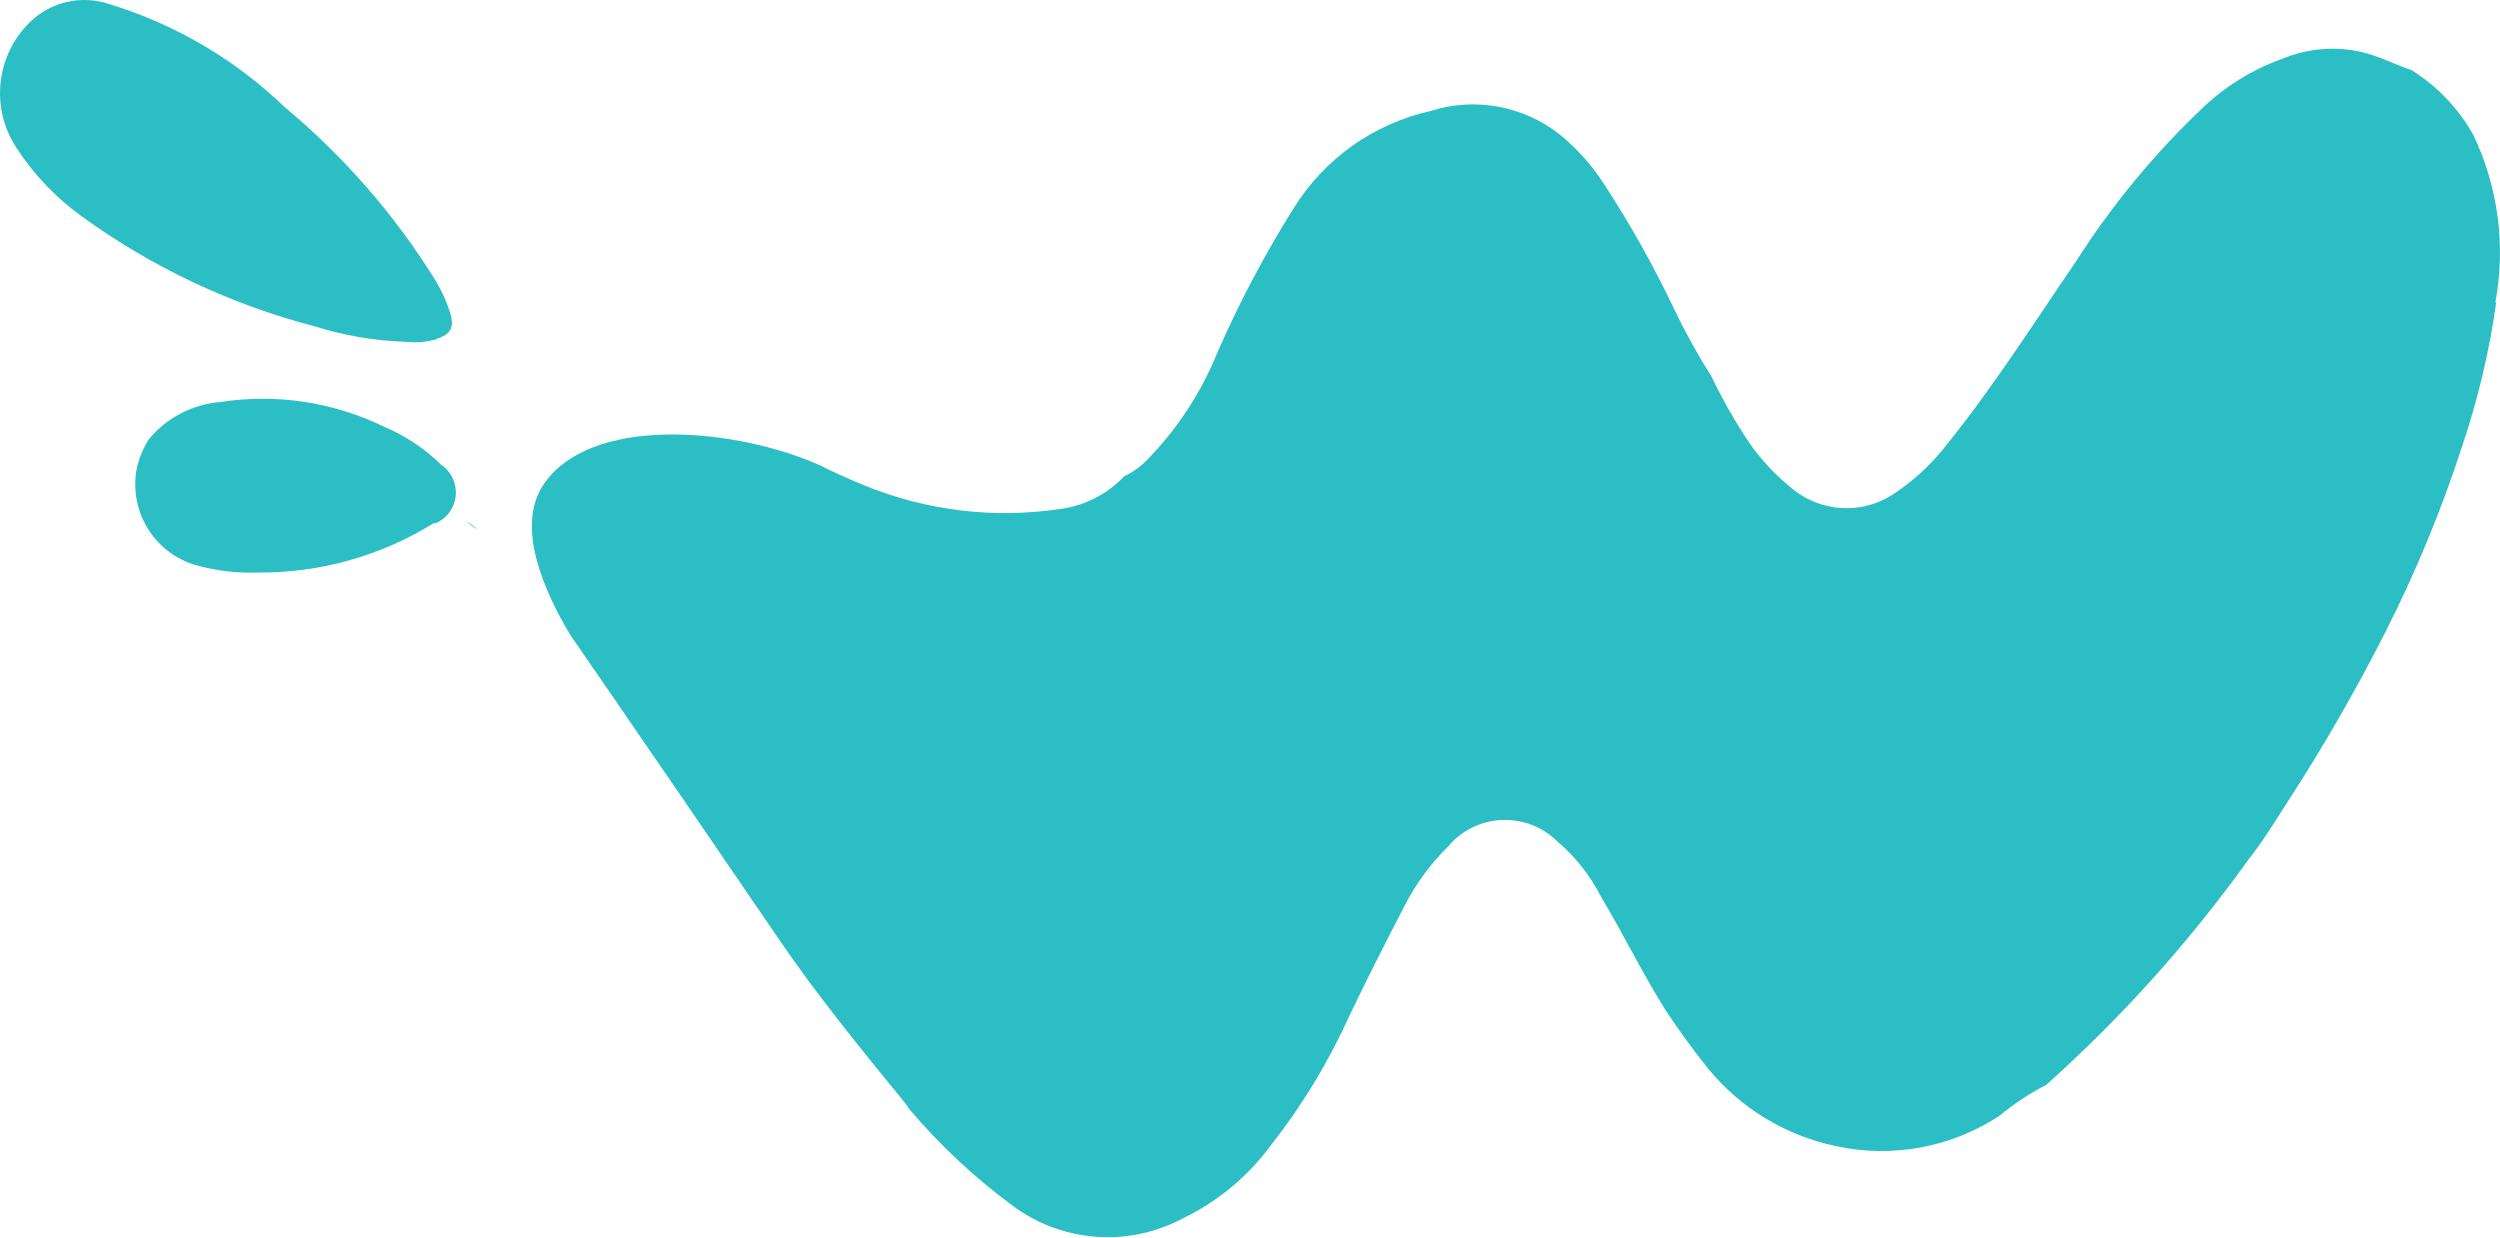
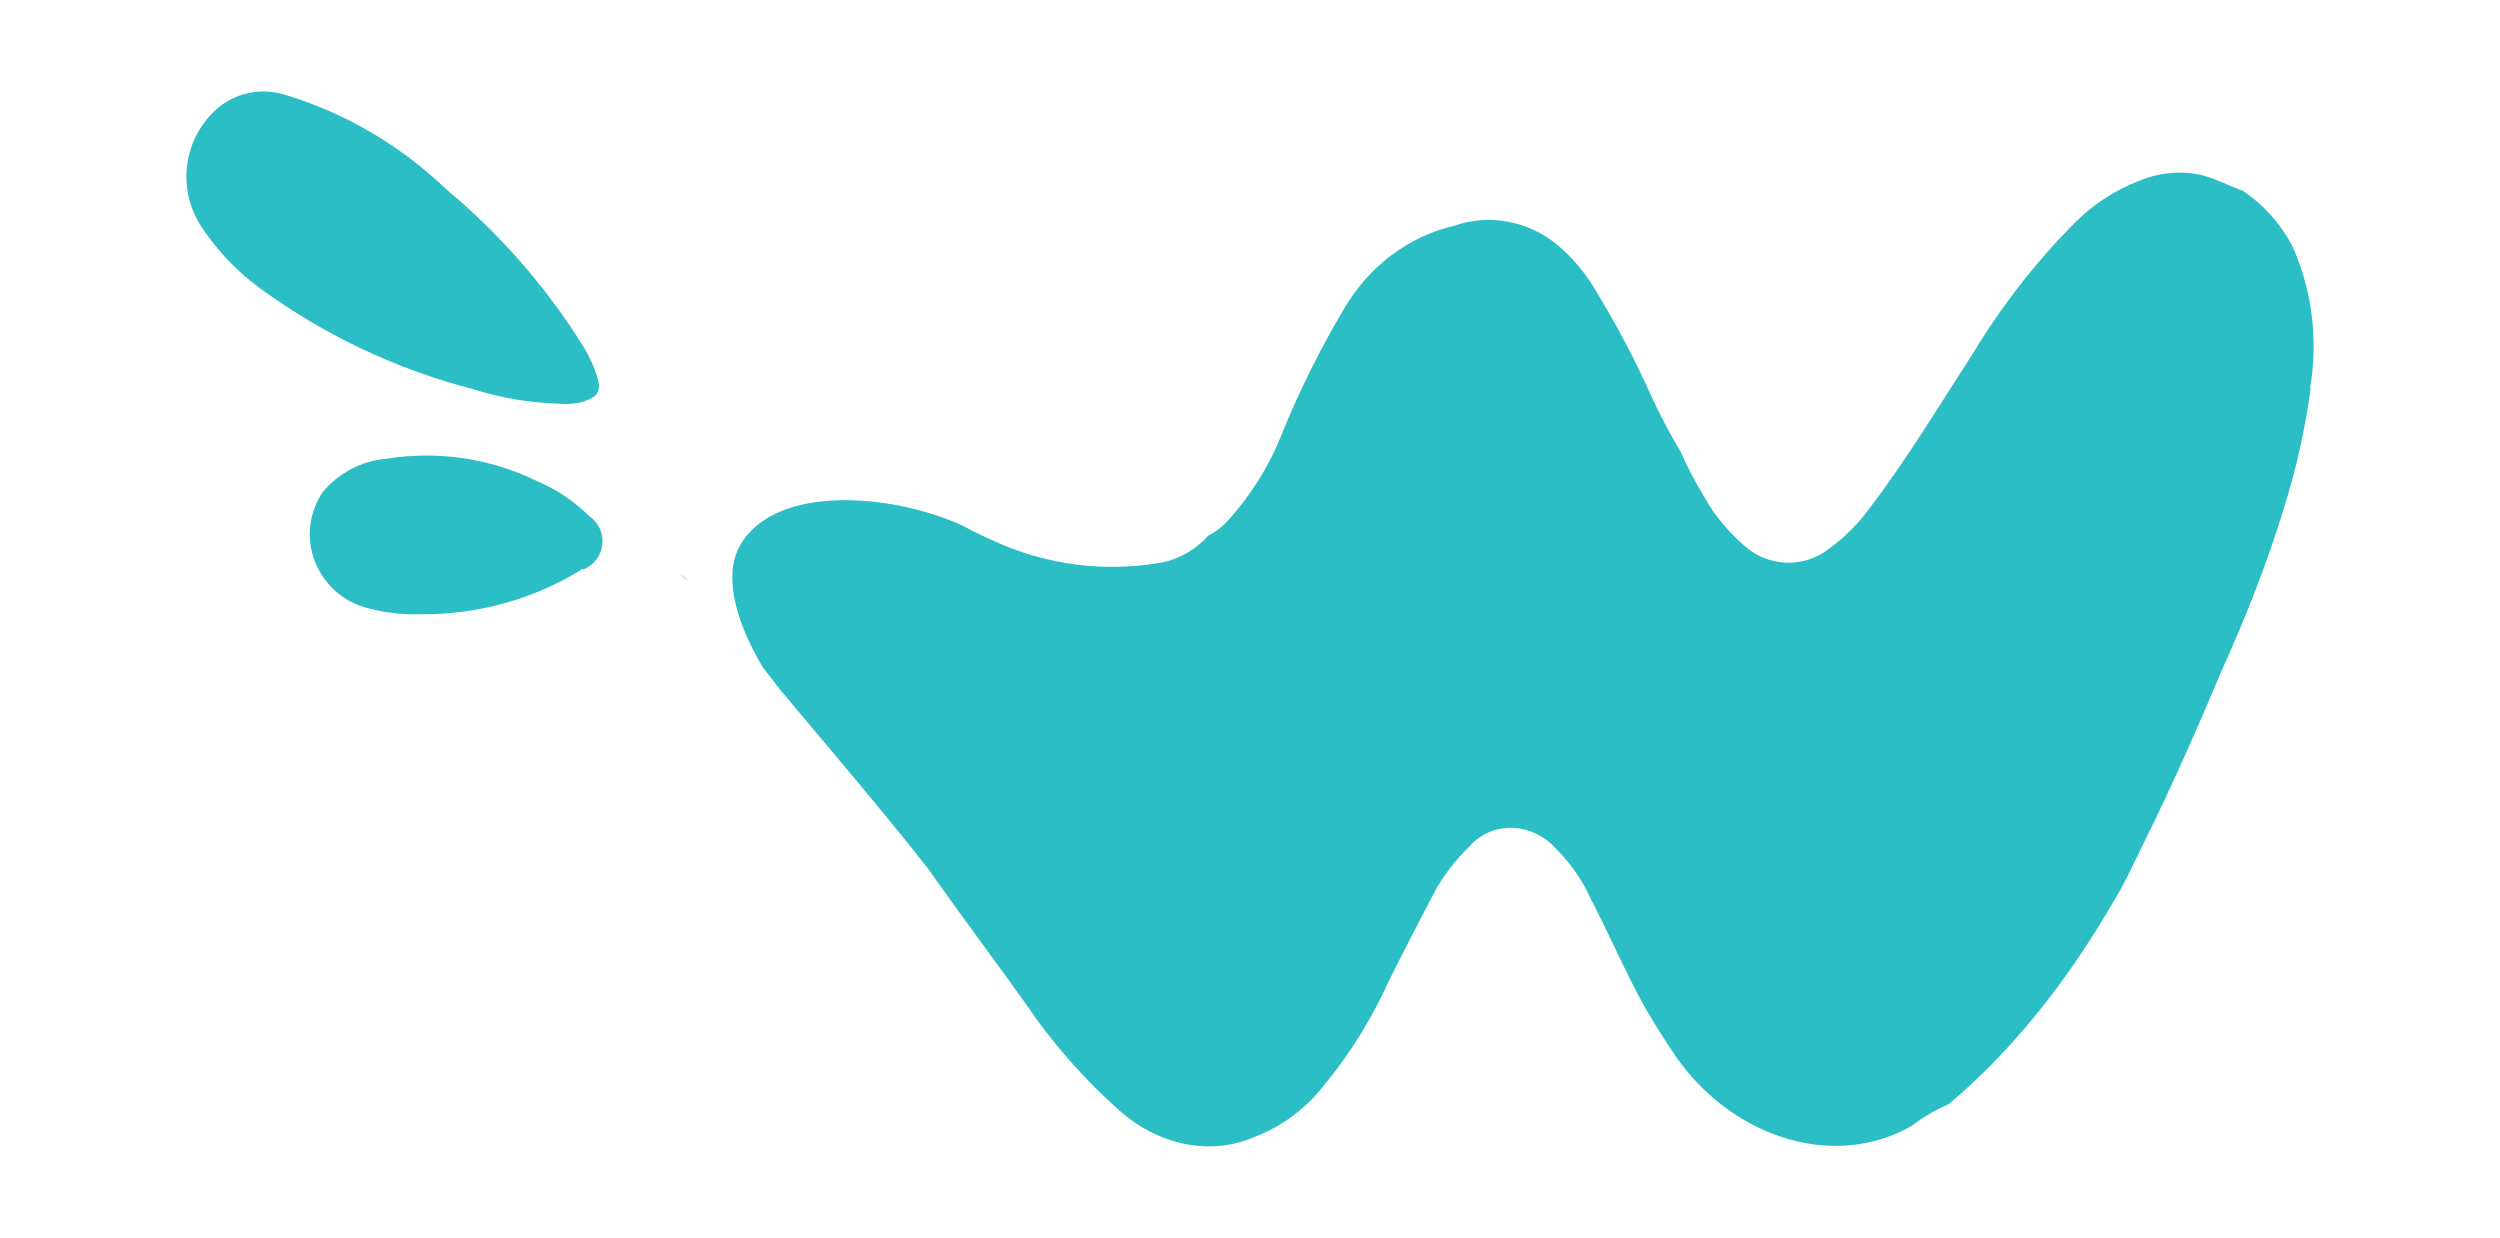
<svg xmlns="http://www.w3.org/2000/svg" viewBox="0 0 100.78 49.9">
  <defs>
    <style>.cls-1{fill:#2cbec5;}</style>
  </defs>
  <g id="Layer_2" data-name="Layer 2">
    <g id="Layer_1-2" data-name="Layer 1">
-       <path class="cls-1" d="M17.62,13.67a3.24,3.24,0,0,1-1.24.11,13.74,13.74,0,0,1-3.71-.63A28,28,0,0,1,3.25,8.69,10.36,10.36,0,0,1,.69,6,4,4,0,0,1,1.22.88,3.14,3.14,0,0,1,4.39.16a17.63,17.63,0,0,1,7.1,4.17,28.94,28.94,0,0,1,6,6.87,6.12,6.12,0,0,1,.66,1.42c.18.62,0,.86-.57,1.05" />
-       <path class="cls-1" d="M17.5,21.08a13.24,13.24,0,0,1-7.12,2,8.12,8.12,0,0,1-2.3-.25,3.39,3.39,0,0,1-2.54-4.07A3.6,3.6,0,0,1,6,17.71a4.15,4.15,0,0,1,2.86-1.5,11.18,11.18,0,0,1,6.64,1,7.36,7.36,0,0,1,2.29,1.53,1.35,1.35,0,0,1-.27,2.37" />
-       <path class="cls-1" d="M100.63,12.17A32,32,0,0,1,99.25,18a52.06,52.06,0,0,1-3.08,7.46,75.22,75.22,0,0,1-3.91,6.8c-.53.81-1,1.61-1.62,2.39a55.75,55.75,0,0,1-8.15,9.08,10.67,10.67,0,0,0-1.89,1.25A8.65,8.65,0,0,1,74,46.2a9.06,9.06,0,0,1-5.14-3.12c-.6-.75-1.17-1.53-1.7-2.33-.94-1.49-1.72-3.1-2.63-4.62a7.15,7.15,0,0,0-1.74-2.2,3,3,0,0,0-4.24,0l-.17.19a9.19,9.19,0,0,0-1.74,2.36c-.77,1.48-1.54,3-2.24,4.46a25.31,25.31,0,0,1-3.2,5.27,9.5,9.5,0,0,1-3.53,2.91,6.42,6.42,0,0,1-6.92-.57,24.49,24.49,0,0,1-4.07-3.81l-.19-.27c-1.82-2.23-3.64-4.45-5.25-6.84Q27.64,32.35,24,27.06l-.11-.15-.14-.21-.69-1-.1-.15c-1-1.69-2.24-4.38-1-6.09,1.87-2.63,7.28-2.26,10.75-.85l.33.14c.61.31,1.22.58,1.86.84a15,15,0,0,0,7.76.94,4.36,4.36,0,0,0,2.66-1.33,3.11,3.11,0,0,0,.93-.67,13.36,13.36,0,0,0,2.83-4.33,44.41,44.41,0,0,1,3.06-5.79,8.72,8.72,0,0,1,5.51-3.93,5.65,5.65,0,0,1,5.2.92,8.57,8.57,0,0,1,1.8,2,43,43,0,0,1,2.81,5A26.8,26.8,0,0,0,69,15.19,20.91,20.91,0,0,0,70.62,18a9.33,9.33,0,0,0,1.69,1.75A3.44,3.44,0,0,0,76.2,20a8.87,8.87,0,0,0,2.28-2.08C80.39,15.55,82,13,83.7,10.52a32.94,32.94,0,0,1,5.07-6.15,9.12,9.12,0,0,1,3.23-2,5.31,5.31,0,0,1,3.22-.27c.73.18,1.35.51,2,.73a7.27,7.27,0,0,1,2.48,2.6,11,11,0,0,1,.89,6.78" />
-       <path class="cls-1" d="M18.79,21c.16.11.32.22.48.35a1.85,1.85,0,0,1-.48-.35" />
-       <path class="cls-1" d="M23.92,26.91c-.15-.22-.47-.66-.83-1.25l.83,1.25" />
+       <path class="cls-1" d="M23.6,16.17C23.23,16.28,22.85,16.31,22.47,16.27C21.32,16.23,20.18,16.04,19.08,15.69C15.98,14.89,13.07,13.51,10.48,11.62C9.56,10.95,8.77,10.12,8.14,9.17C7.15,7.7,7.35,5.73,8.63,4.49C9.39,3.75,10.51,3.5,11.52,3.83C13.95,4.57,16.17,5.88,18,7.64C20.15,9.43,22,11.55,23.48,13.91C23.74,14.32,23.94,14.75,24.08,15.21C24.25,15.78,24.08,16,23.56,16.17" />
+       <path class="cls-1" d="M23.49,22.93C21.54,24.15,19.28,24.78,16.99,24.76C16.28,24.79,15.57,24.71,14.89,24.53C14.09,24.35,13.39,23.85,12.96,23.16C12.52,22.46,12.38,21.62,12.57,20.82C12.66,20.48,12.8,20.15,12.99,19.86C13.64,19.07,14.58,18.57,15.6,18.49C17.67,18.16,19.78,18.48,21.66,19.4C22.44,19.73,23.15,20.21,23.75,20.8C24.13,21.06,24.33,21.5,24.28,21.95C24.23,22.41,23.93,22.8,23.51,22.96" />
+       <path class="cls-1" d="M93.15,15.62C92.93,17.31,92.55,18.97,92.04,20.58C91.37,22.75,90.54,24.87,89.57,27.01C88.61,29.3,87.57,31.66,86.42,33.98C86,34.84,85.62,35.68,85.12,36.48C83.21,39.75,81.02,42.43,78.57,44.5C78.03,44.74,77.52,45.03,77.06,45.39C75.49,46.29,73.58,46.44,71.75,45.81C70.13,45.26,68.67,44.15,67.62,42.68C67.14,41.98,66.68,41.26,66.26,40.52C65.5,39.14,64.87,37.66,64.14,36.26C63.8,35.5,63.32,34.81,62.75,34.24C61.8,33.17,60.28,33.08,59.34,34.01L59.2,34.16C58.64,34.7,58.17,35.32,57.8,36.01C57.19,37.18,56.57,38.37,56,39.52C55.32,41.02,54.46,42.43,53.43,43.68C52.69,44.65,51.72,45.39,50.6,45.82C48.81,46.62,46.64,46.17,45.04,44.69C43.83,43.61,42.74,42.39,41.77,41.07L41.61,40.83C40.15,38.77,38.69,36.84,37.4,35C35.47,32.55,33.53,30.29,31.58,27.96L31.49,27.86L31.38,27.71L30.82,26.99L30.74,26.88C29.94,25.55,28.94,23.27,29.94,21.81C31.44,19.58,35.79,19.9,38.58,21.09L38.84,21.21C39.33,21.48,39.82,21.7,40.34,21.93C42.31,22.77,44.46,23.04,46.57,22.72C47.39,22.62,48.14,22.22,48.71,21.59C48.99,21.45,49.24,21.26,49.46,21.03C50.43,19.97,51.21,18.72,51.73,17.35C52.43,15.65,53.26,14,54.19,12.43C55.18,10.74,56.78,9.53,58.62,9.1C60.05,8.61,61.61,8.9,62.79,9.88C63.36,10.36,63.85,10.93,64.24,11.57C65.08,12.94,65.84,14.35,66.5,15.82C66.87,16.64,67.28,17.43,67.74,18.19C68.11,19.02,68.55,19.82,69.04,20.58C69.43,21.13,69.88,21.63,70.39,22.06C71.29,22.81,72.54,22.89,73.52,22.27C74.22,21.8,74.84,21.2,75.35,20.51C76.89,18.49,78.18,16.33,79.55,14.22C80.7,12.32,82.07,10.56,83.62,9C84.36,8.25,85.25,7.67,86.21,7.3C87.03,6.95,87.94,6.86,88.8,7.07C89.39,7.23,89.89,7.51,90.41,7.69C91.24,8.24,91.92,9,92.4,9.9C93.21,11.69,93.46,13.71,93.12,15.66" />
+       <path class="cls-1" d="M27.39,23.12C27.52,23.22,27.65,23.31,27.78,23.42C27.64,23.34,27.51,23.24,27.39,23.12" />
+       <path class="cls-1" d="M31.52,27.86C31.39,27.71,31.14,27.39,30.85,26.96L31.52,27.86" />
    </g>
  </g>
</svg>
